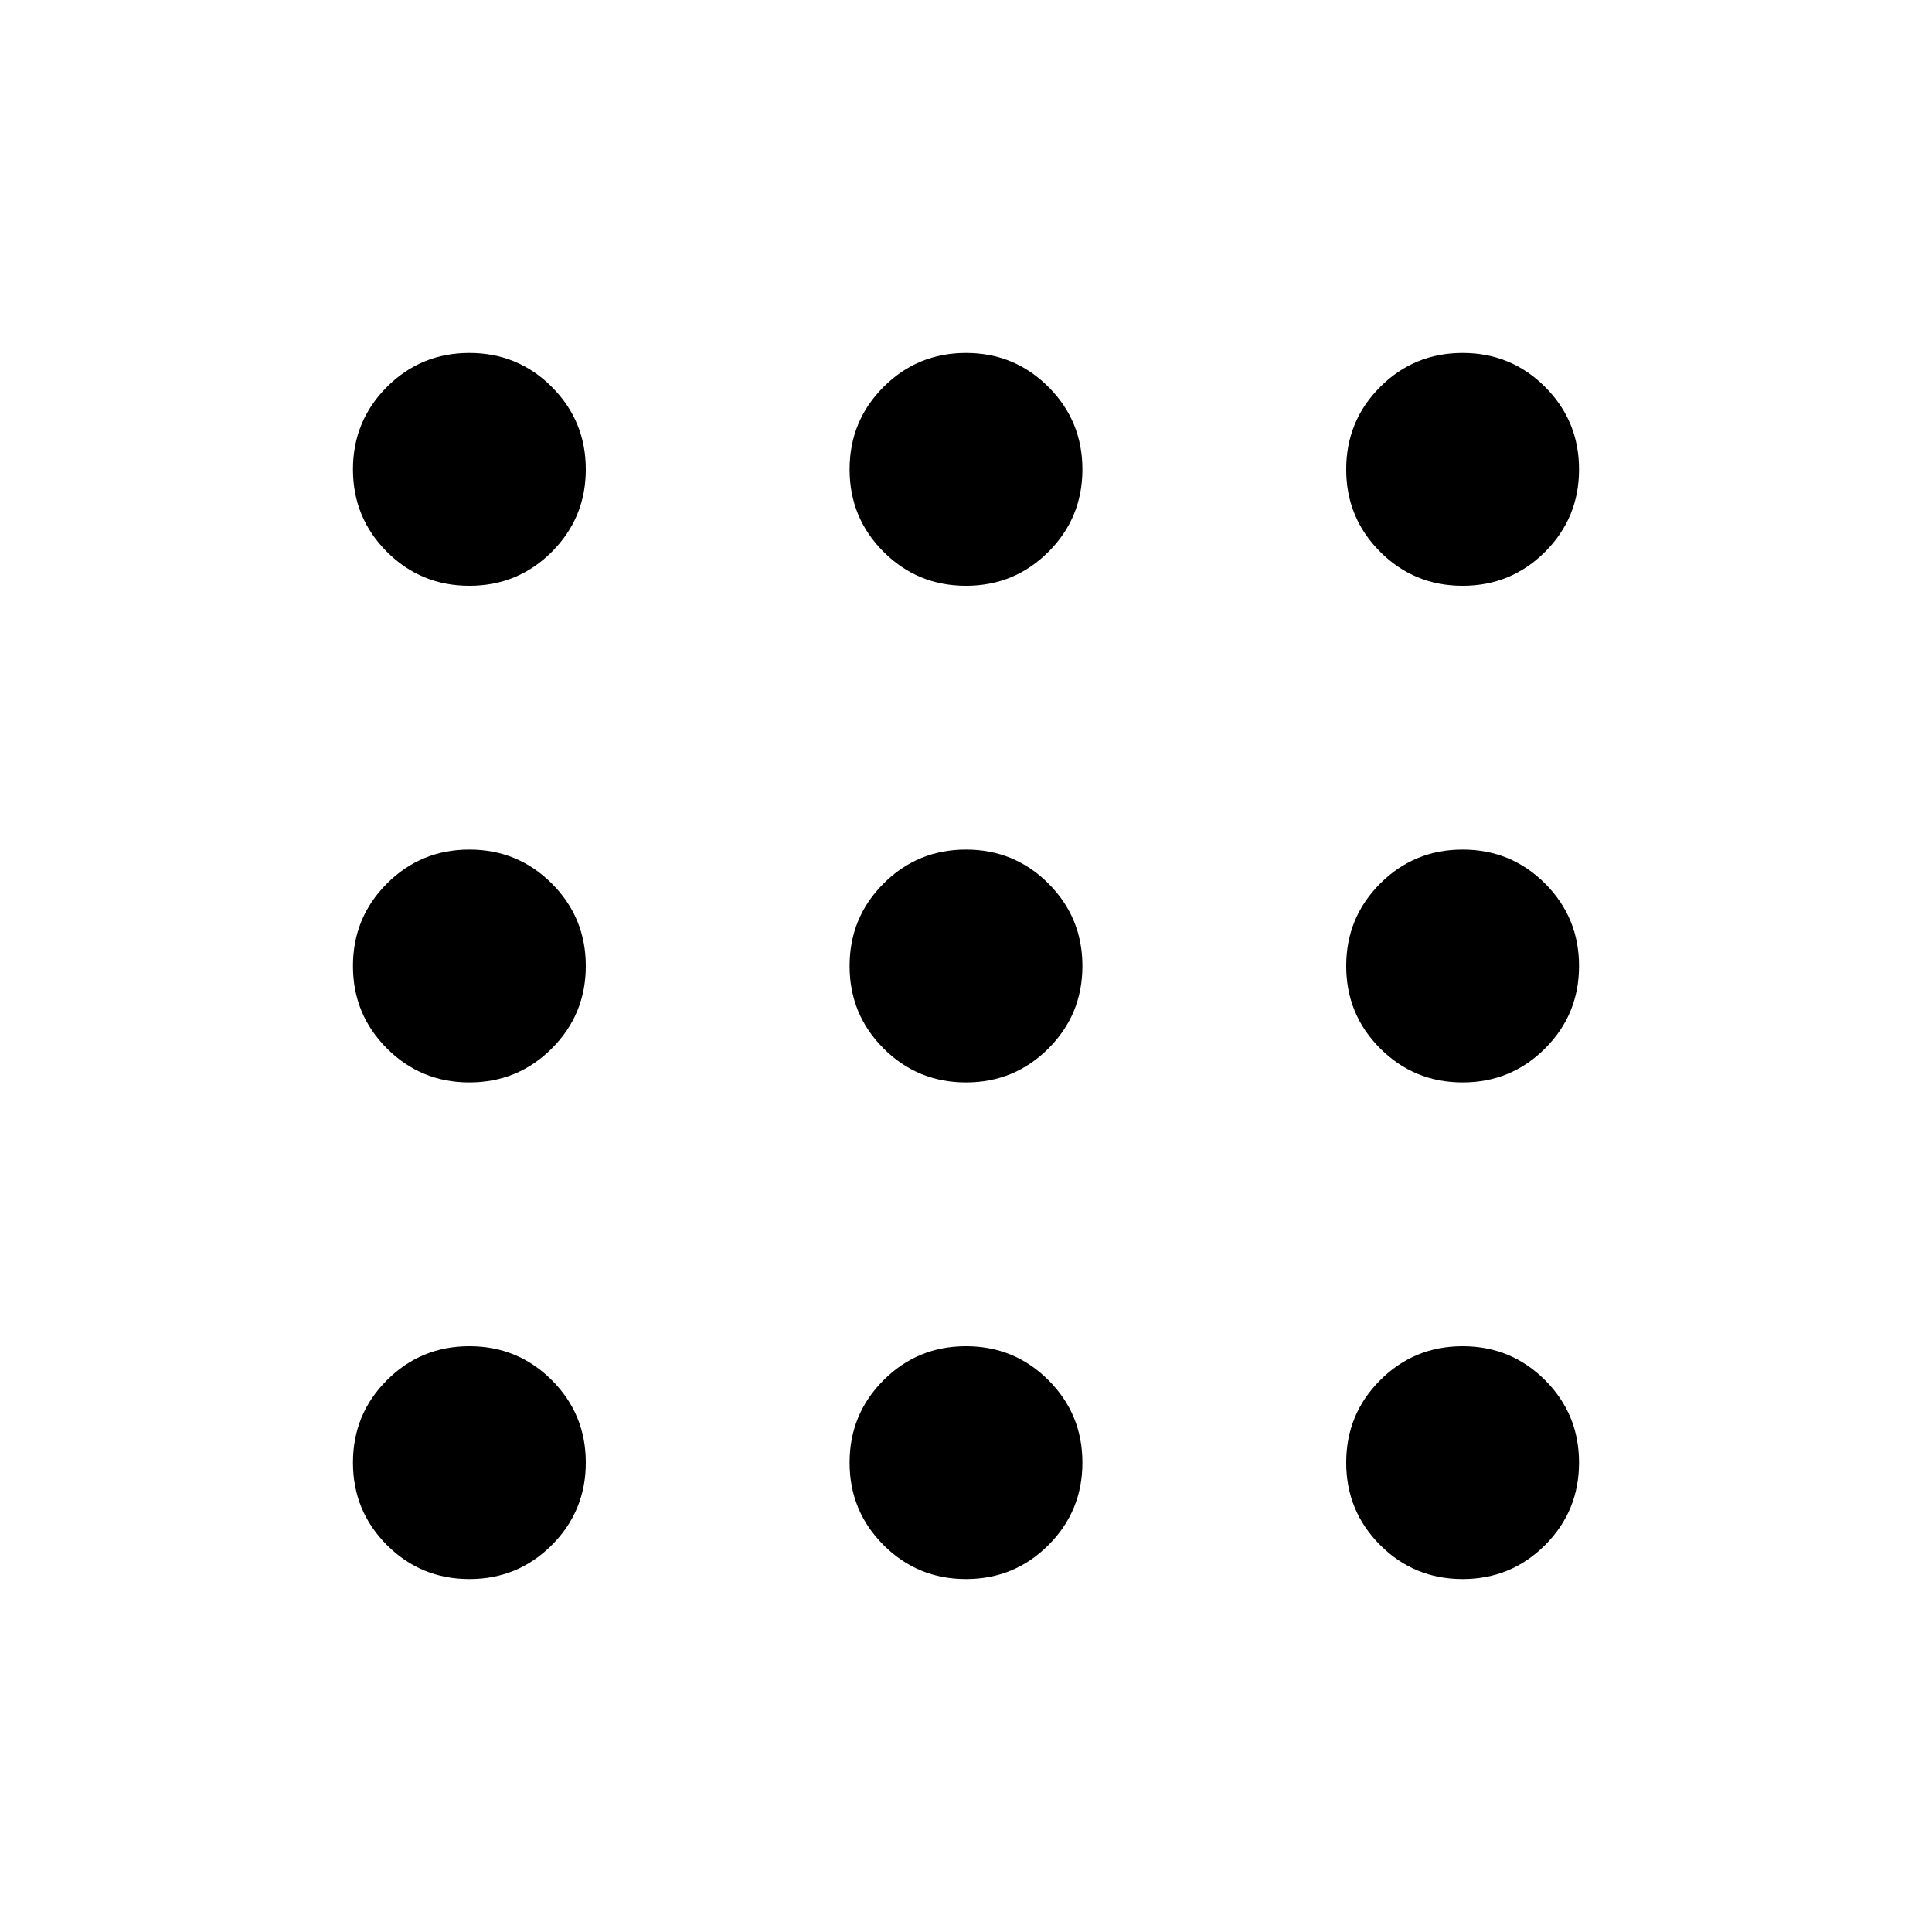
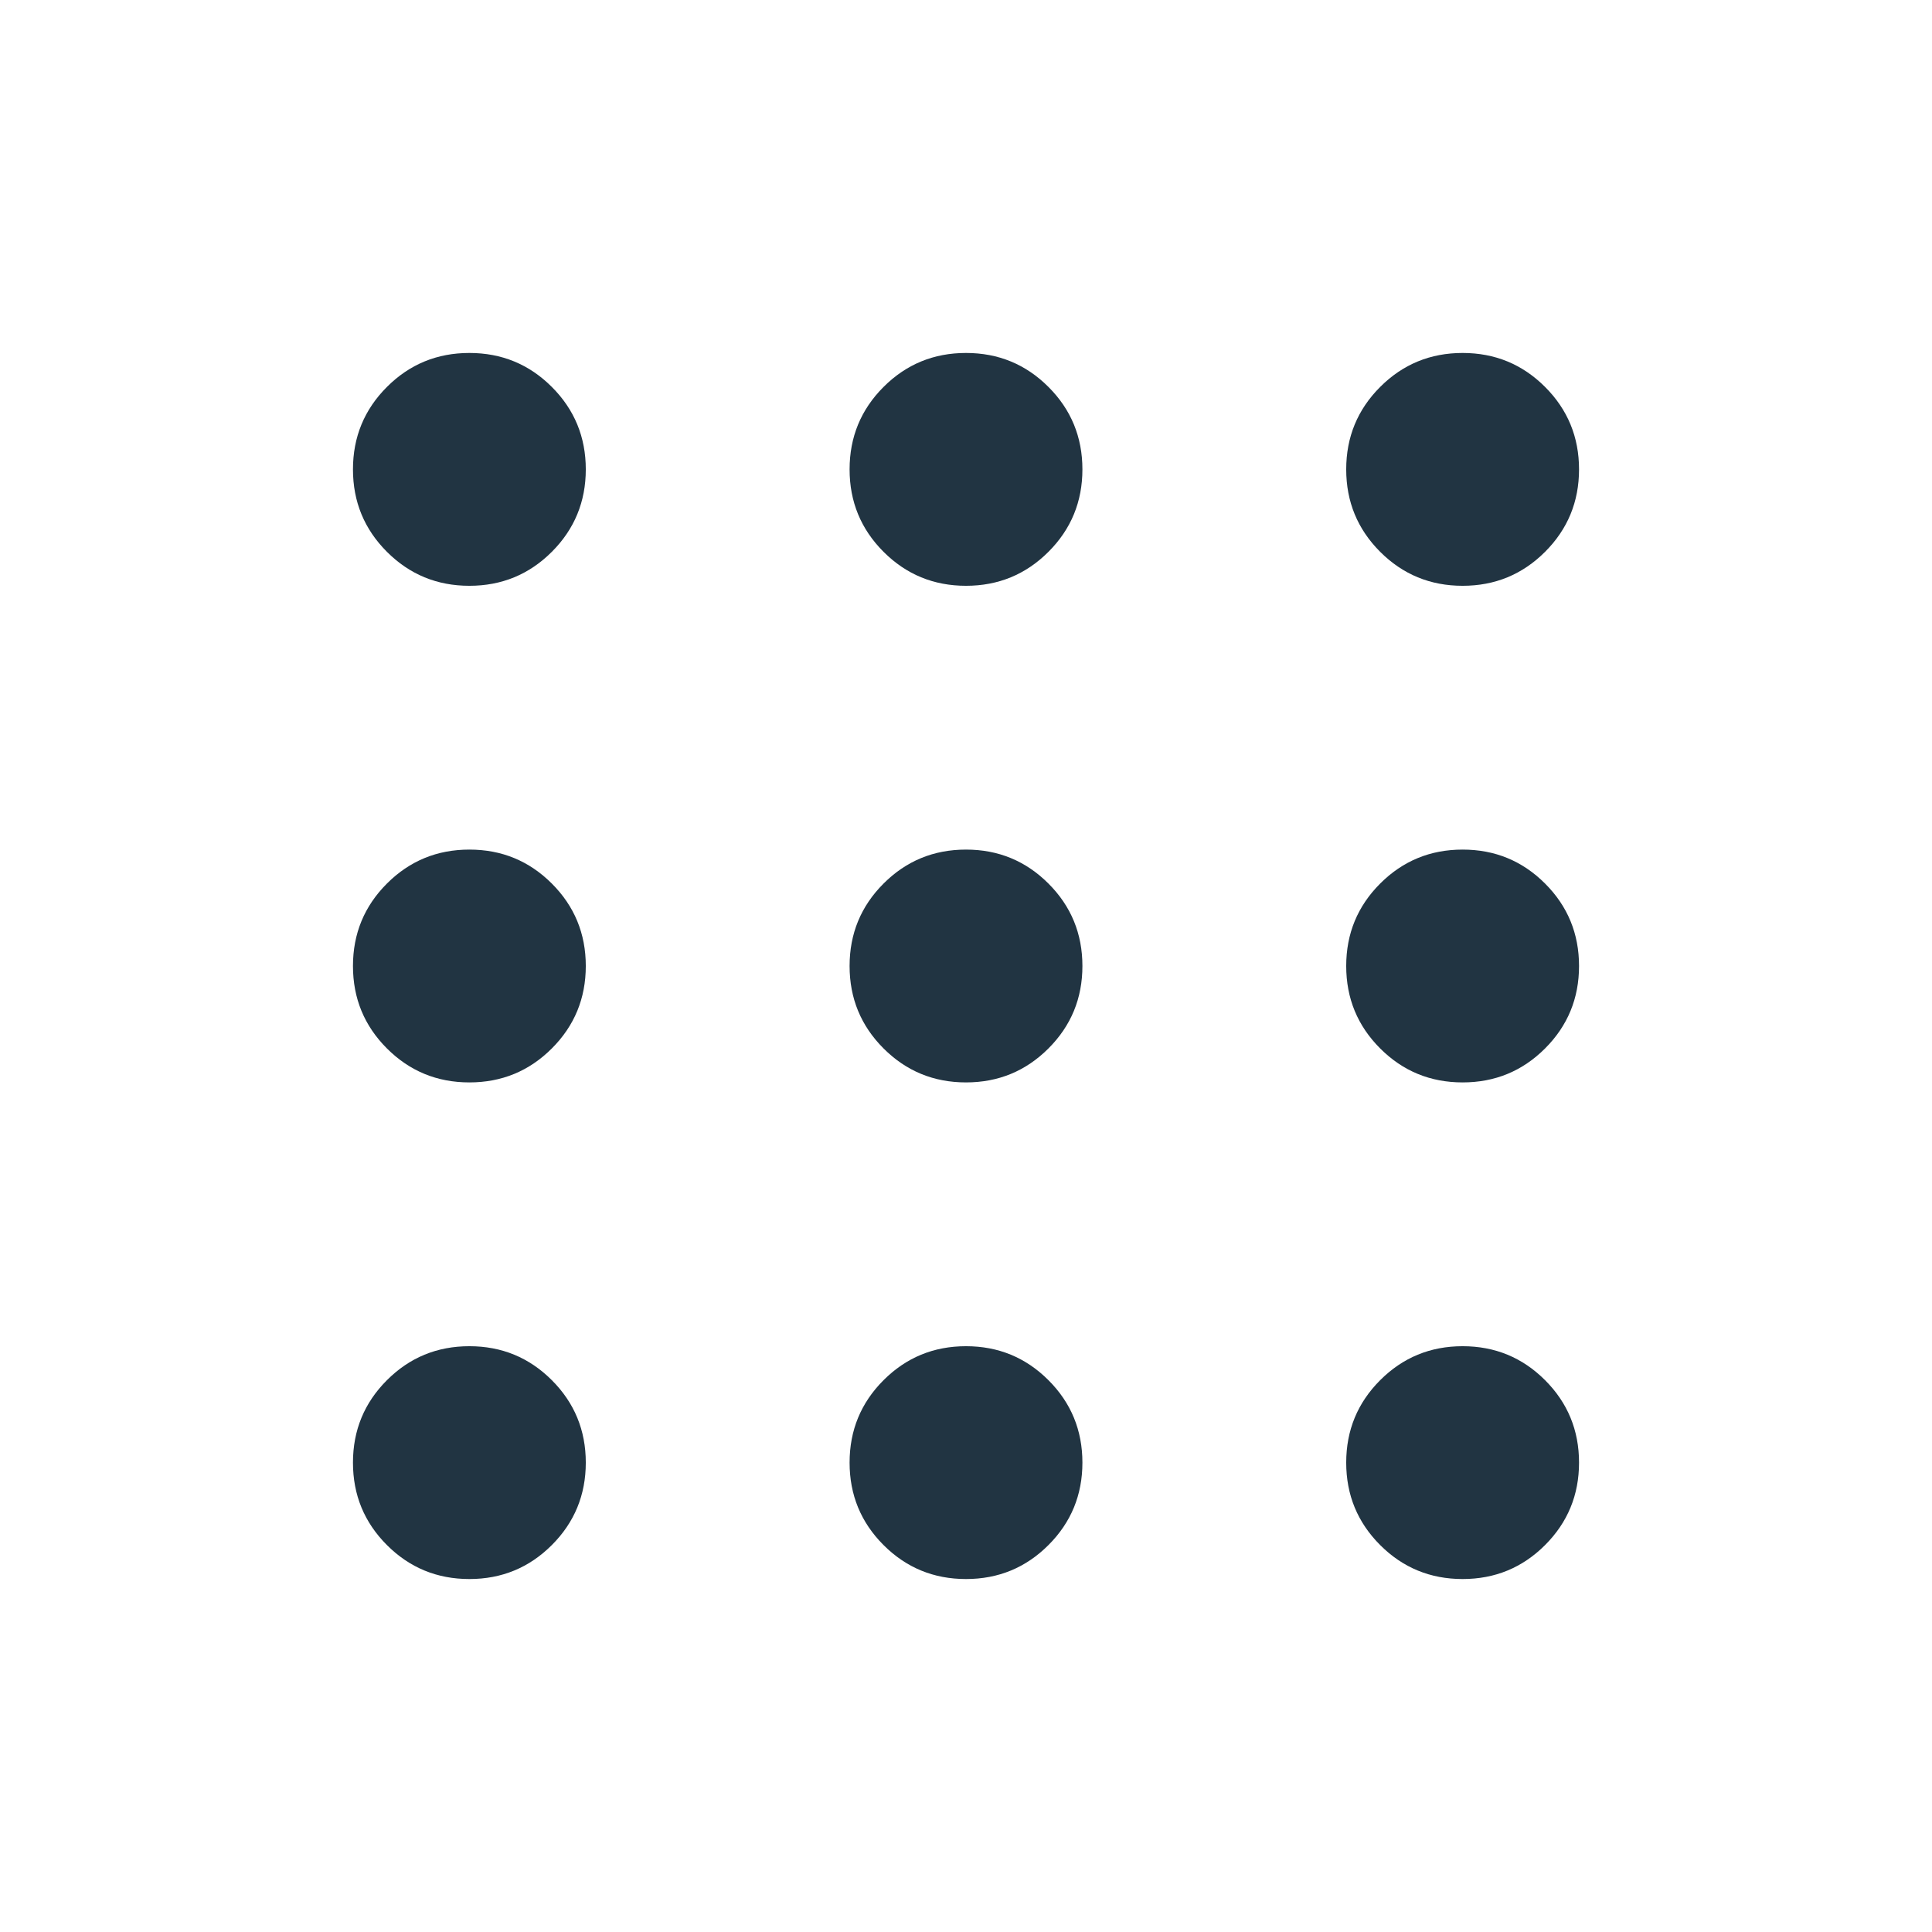
- <svg xmlns="http://www.w3.org/2000/svg" height="40" viewBox="0 -960 960 960" width="40">
+ <svg xmlns="http://www.w3.org/2000/svg" fill="#213442" height="40" viewBox="0 -960 960 960" width="40">
  <path d="M233.231-175.386q-24.09 0-40.967-16.878-16.878-16.877-16.878-40.967 0-24.089 16.878-40.967 16.877-16.878 40.967-16.878 24.089 0 40.967 16.878t16.878 40.967q0 24.09-16.878 40.967-16.878 16.878-40.967 16.878Zm246.769 0q-24.089 0-40.967-16.878-16.878-16.877-16.878-40.967 0-24.089 16.878-40.967T480-291.076q24.089 0 40.967 16.878t16.878 40.967q0 24.09-16.878 40.967-16.878 16.878-40.967 16.878Zm246.769 0q-24.089 0-40.967-16.878-16.878-16.877-16.878-40.967 0-24.089 16.878-40.967t40.967-16.878q24.09 0 40.967 16.878 16.878 16.878 16.878 40.967 0 24.09-16.878 40.967-16.877 16.878-40.967 16.878ZM233.231-422.155q-24.09 0-40.967-16.878-16.878-16.878-16.878-40.967t16.878-40.967q16.877-16.878 40.967-16.878 24.089 0 40.967 16.878T291.076-480q0 24.089-16.878 40.967t-40.967 16.878Zm246.769 0q-24.089 0-40.967-16.878T422.155-480q0-24.089 16.878-40.967T480-537.845q24.089 0 40.967 16.878T537.845-480q0 24.089-16.878 40.967T480-422.155Zm246.769 0q-24.089 0-40.967-16.878T668.924-480q0-24.089 16.878-40.967t40.967-16.878q24.09 0 40.967 16.878 16.878 16.878 16.878 40.967t-16.878 40.967q-16.877 16.878-40.967 16.878ZM233.231-668.924q-24.09 0-40.967-16.878-16.878-16.878-16.878-40.967 0-24.09 16.878-40.967 16.877-16.878 40.967-16.878 24.089 0 40.967 16.878 16.878 16.877 16.878 40.967 0 24.089-16.878 40.967t-40.967 16.878Zm246.769 0q-24.089 0-40.967-16.878t-16.878-40.967q0-24.09 16.878-40.967 16.878-16.878 40.967-16.878t40.967 16.878q16.878 16.877 16.878 40.967 0 24.089-16.878 40.967T480-668.924Zm246.769 0q-24.089 0-40.967-16.878t-16.878-40.967q0-24.09 16.878-40.967 16.878-16.878 40.967-16.878 24.09 0 40.967 16.878 16.878 16.877 16.878 40.967 0 24.089-16.878 40.967-16.877 16.878-40.967 16.878Z" />
</svg>
